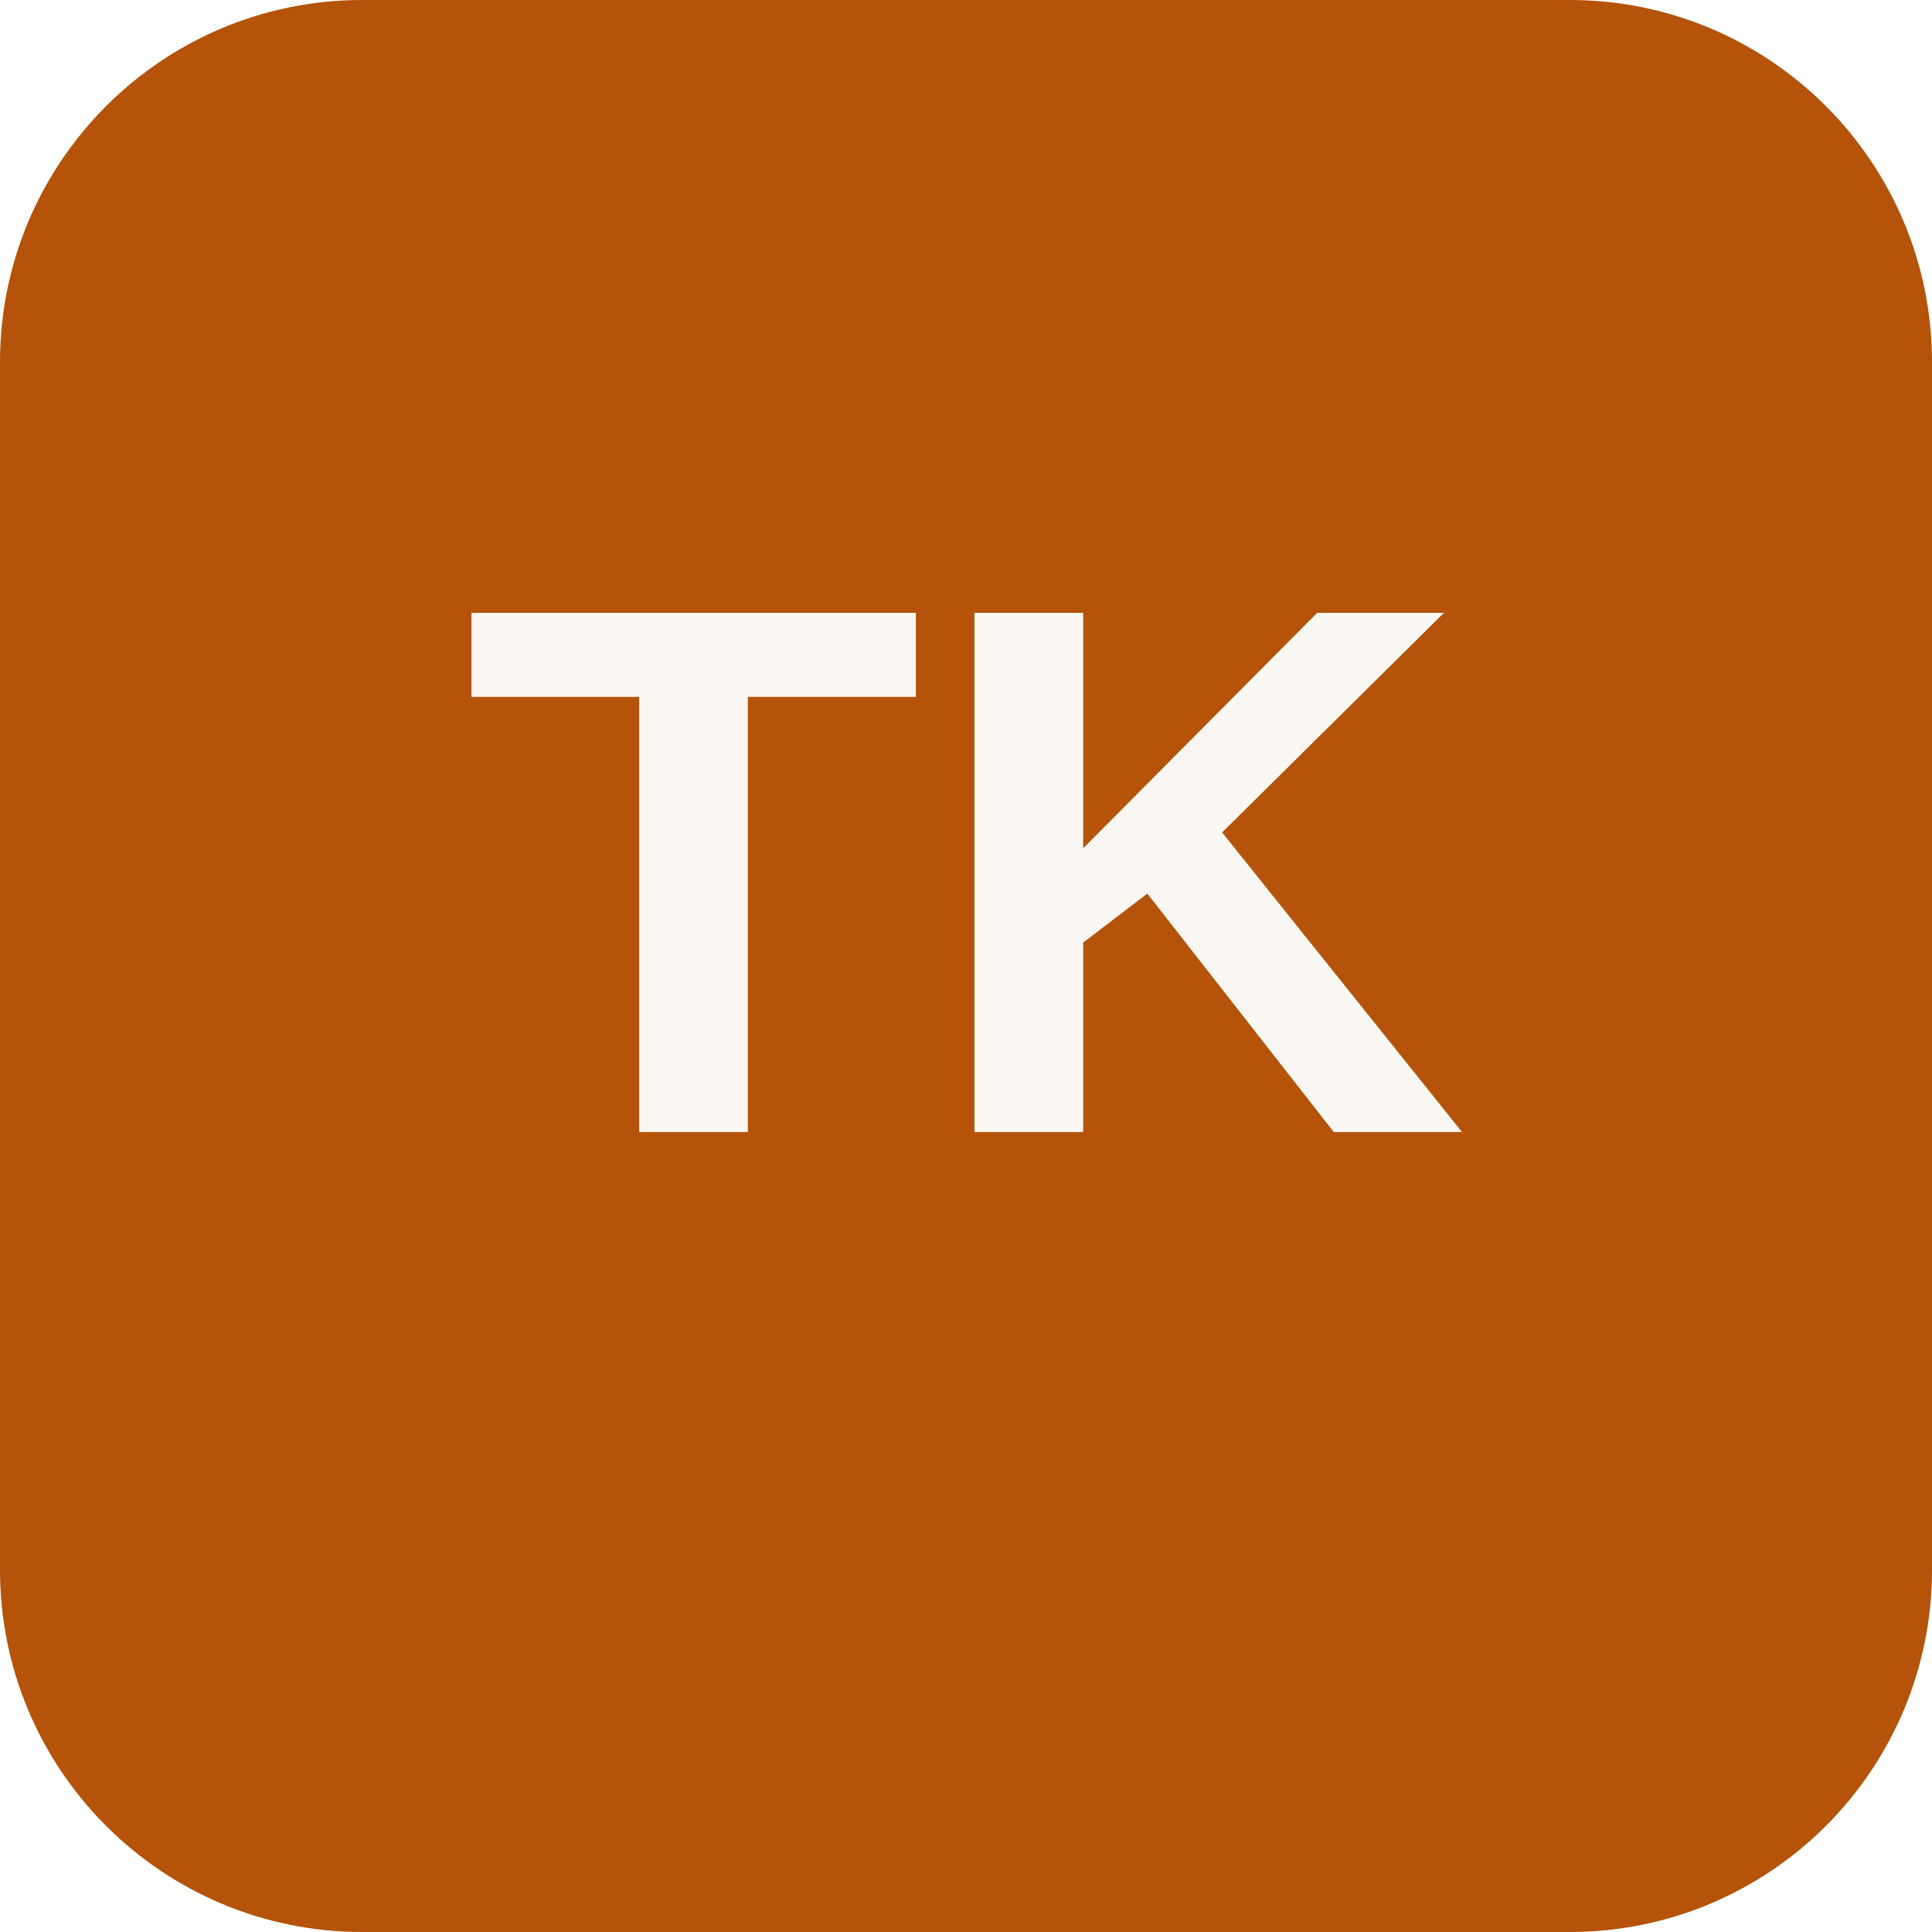
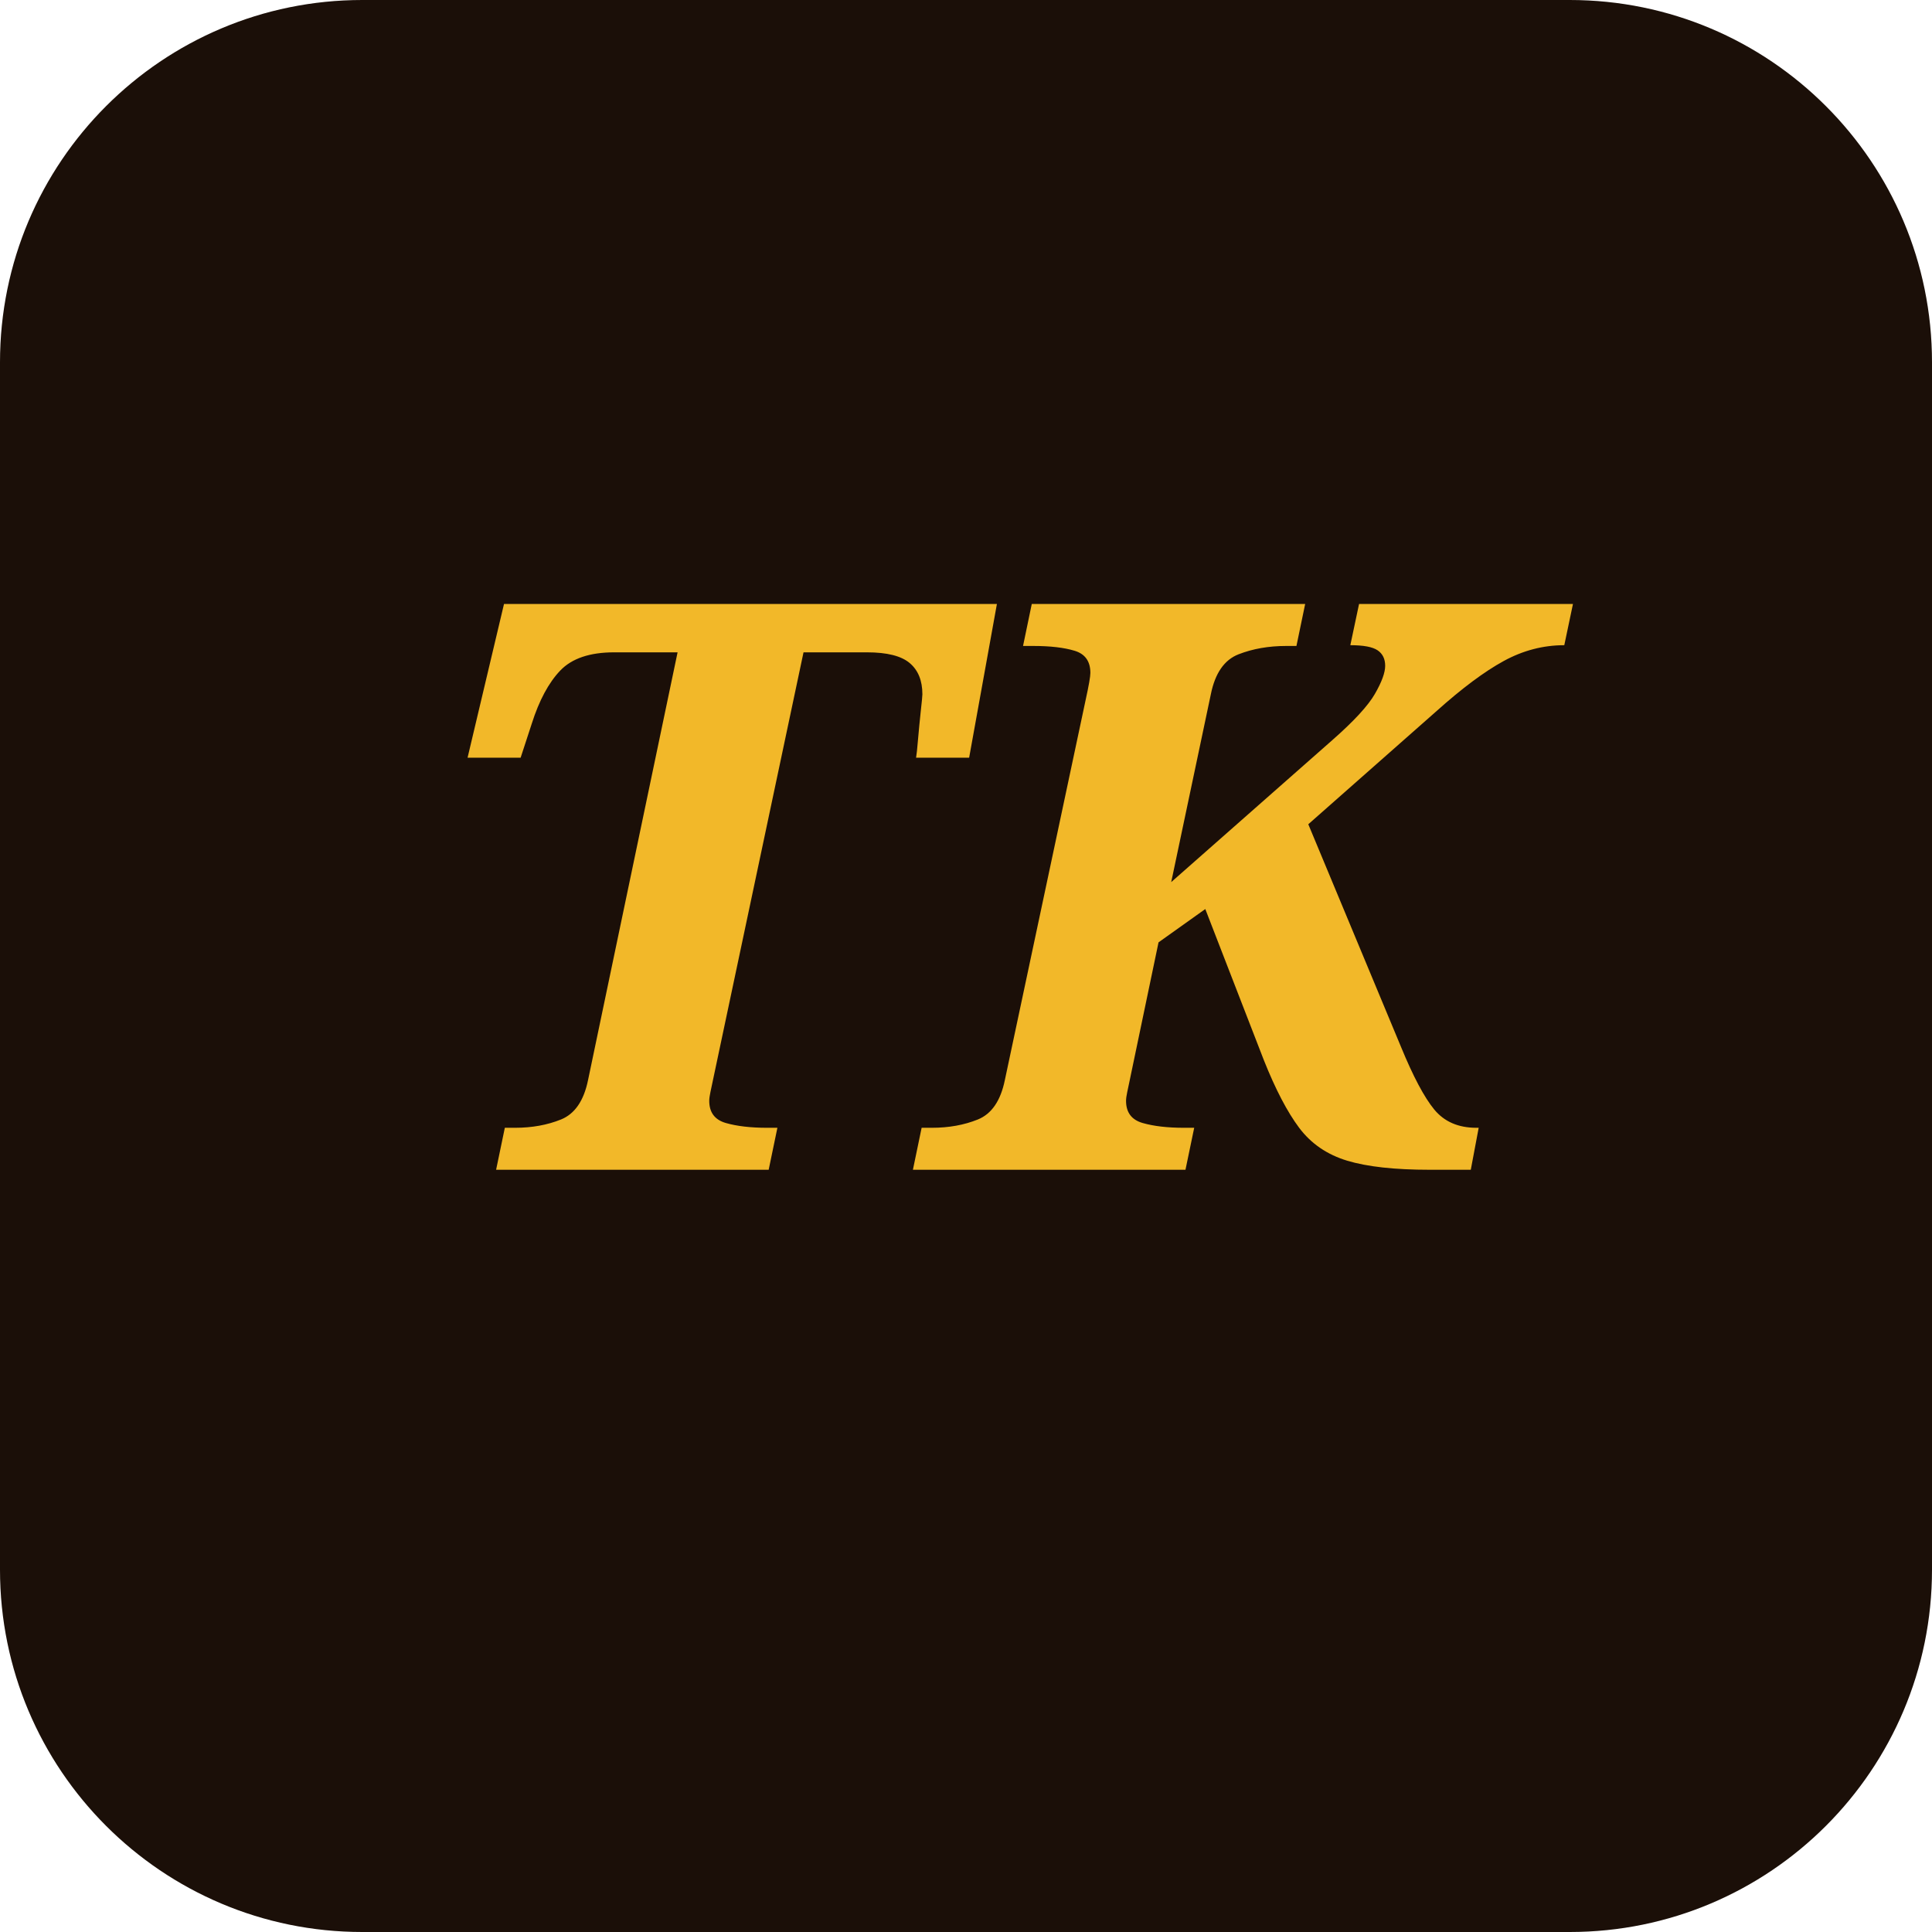
<svg xmlns="http://www.w3.org/2000/svg" viewBox="0 0 512 512">
-   <rect width="512" height="512" rx="96" fill="#b45309" />
-   <text x="256" y="300" font-family="Arial, sans-serif" font-size="200" font-weight="700" fill="#faf7f2" text-anchor="middle">TK</text>
+   <rect width="512" height="512" rx="96" fill="#1B0F08" />
+   <text x="256" y="310" font-family="Georgia, serif" font-style="italic" font-size="210" font-weight="700" fill="#F2B829" text-anchor="middle">TK</text>
</svg>
